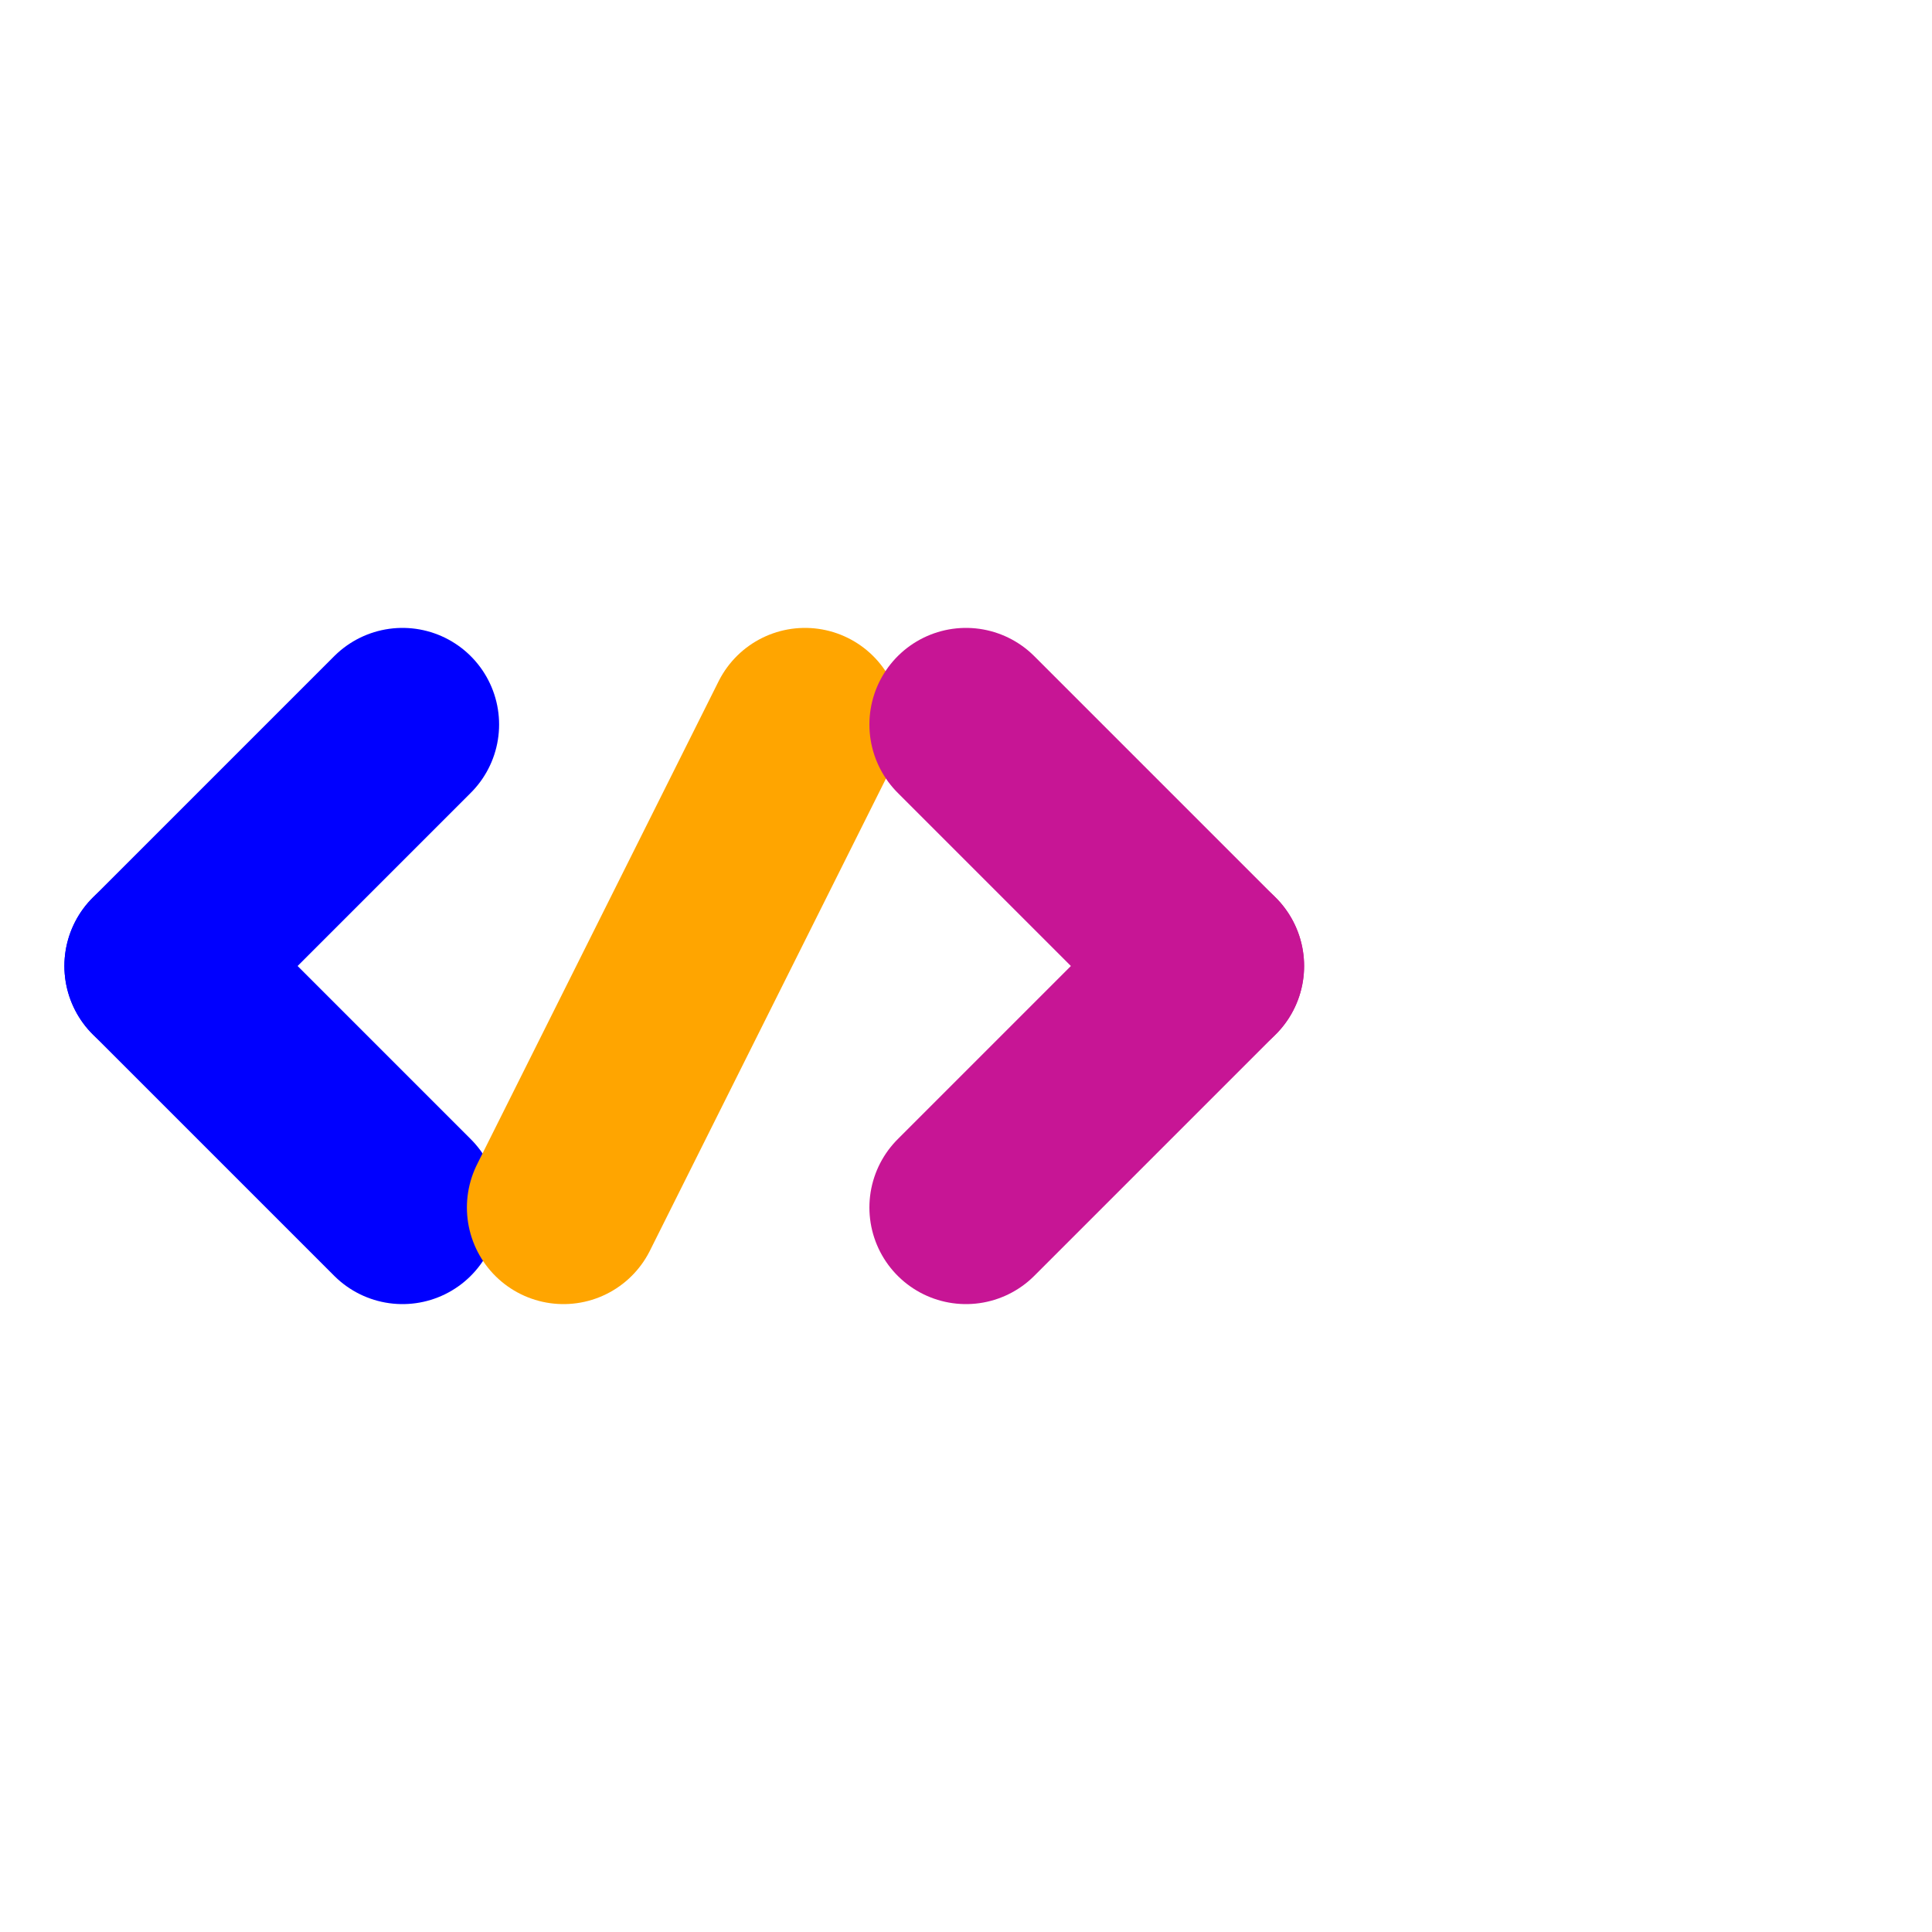
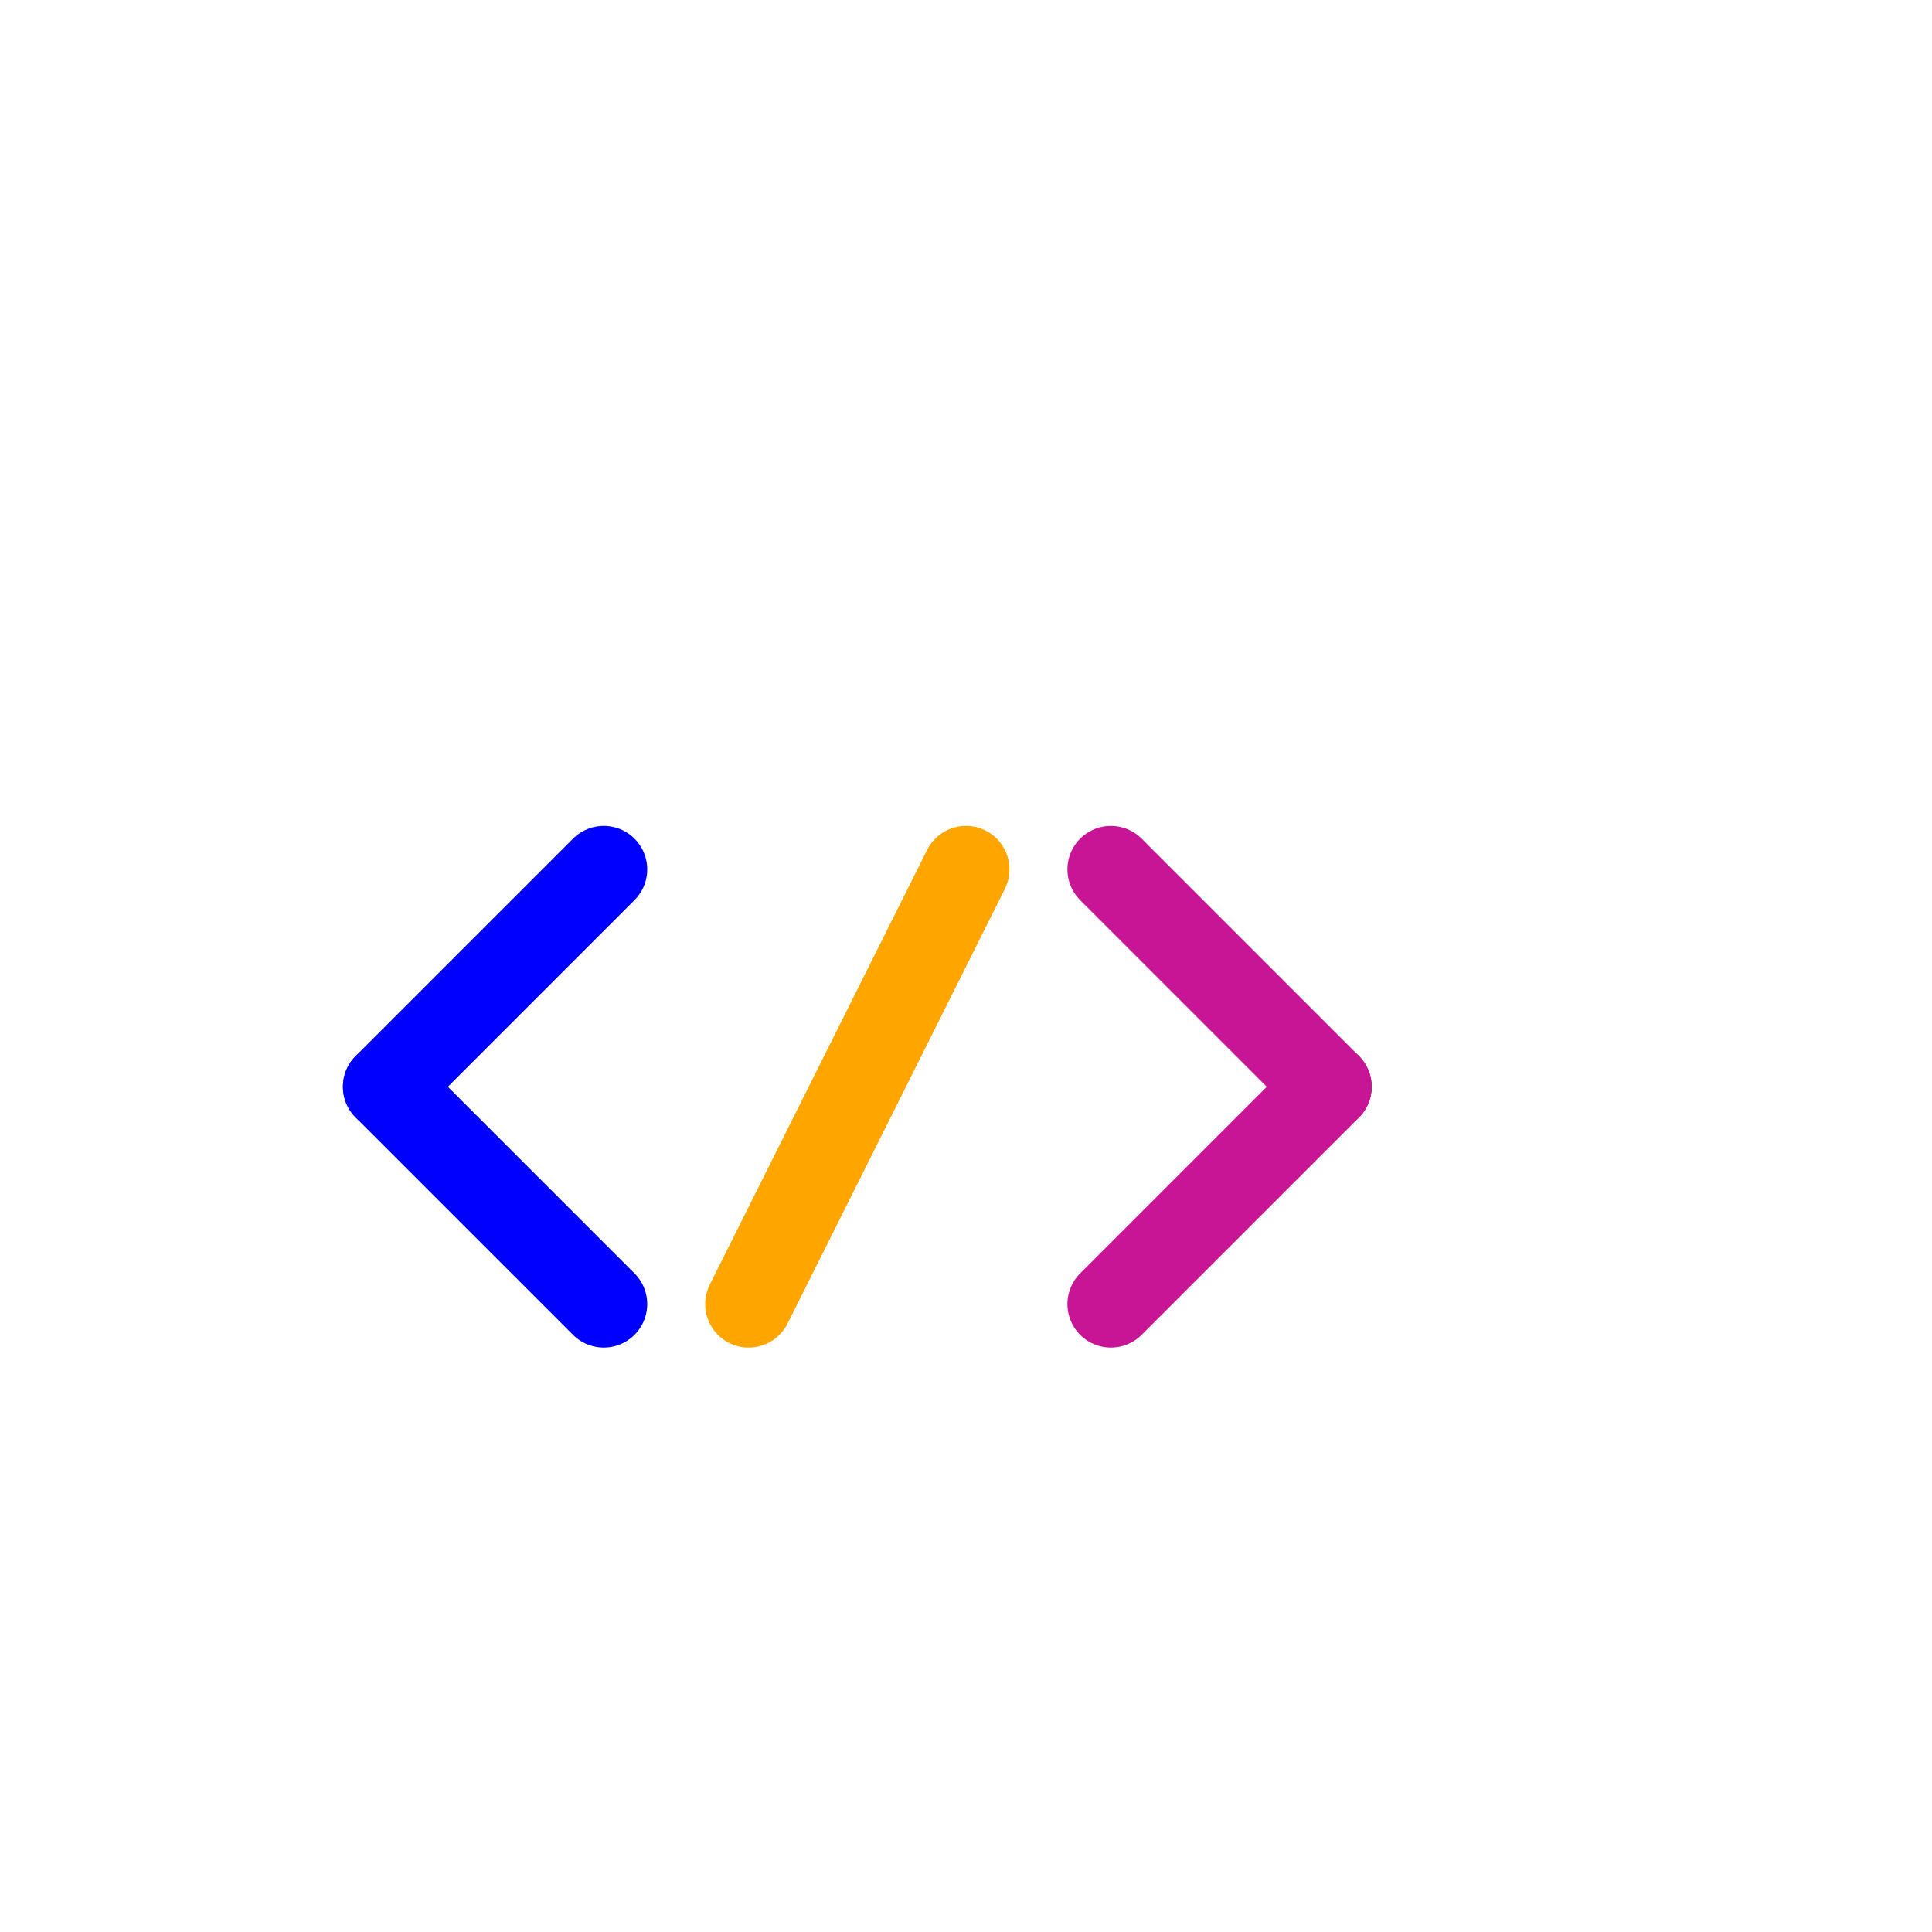
- <svg xmlns="http://www.w3.org/2000/svg" viewBox="0 0 120 120">
-   <g transform="translate(0,35)">
-     <line x1="10" y1="25" x2="25" y2="10" stroke="#0000ff" stroke-width="12" stroke-linecap="round" stroke-linejoin="round" />
-     <line x1="10" y1="25" x2="25" y2="40" stroke="#0000ff" stroke-width="12" stroke-linecap="round" stroke-linejoin="round" />
-     <line x1="35" y1="40" x2="50" y2="10" stroke="#ffa500" stroke-width="12" stroke-linecap="round" />
-     <line x1="60" y1="10" x2="75" y2="25" stroke="#c71595" stroke-width="12" stroke-linecap="round" stroke-linejoin="round" />
-     <line x1="60" y1="40" x2="75" y2="25" stroke="#c71595" stroke-width="12" stroke-linecap="round" stroke-linejoin="round" />
+ <svg xmlns="http://www.w3.org/2000/svg" viewBox="0 0 200 200">
+   <g transform="translate(25,75)">
+     <line x1="15" y1="37.5" x2="37.5" y2="15" stroke="#0000ff" stroke-width="9" stroke-linecap="round" stroke-linejoin="round" />
+     <line x1="15" y1="37.5" x2="37.5" y2="60" stroke="#0000ff" stroke-width="9" stroke-linecap="round" stroke-linejoin="round" />
+     <line x1="52.5" y1="60" x2="75" y2="15" stroke="#ffa500" stroke-width="9" stroke-linecap="round" />
+     <line x1="90" y1="15" x2="112.5" y2="37.5" stroke="#c71595" stroke-width="9" stroke-linecap="round" stroke-linejoin="round" />
+     <line x1="90" y1="60" x2="112.5" y2="37.5" stroke="#c71595" stroke-width="9" stroke-linecap="round" stroke-linejoin="round" />
  </g>
</svg>
